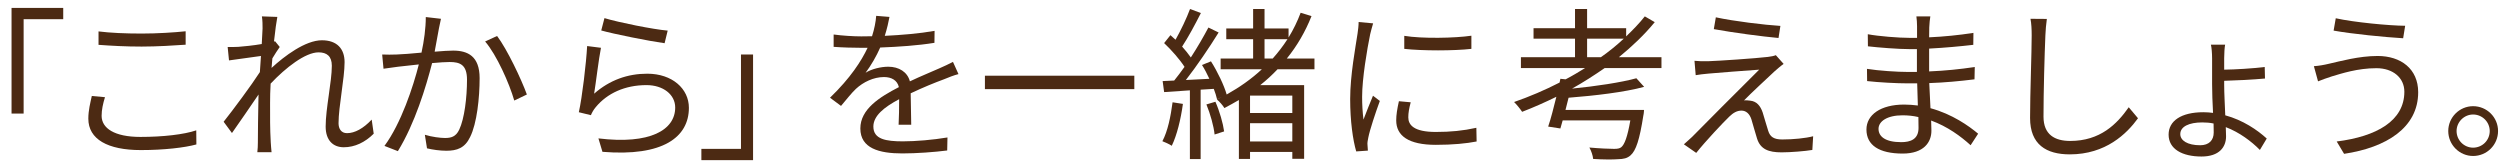
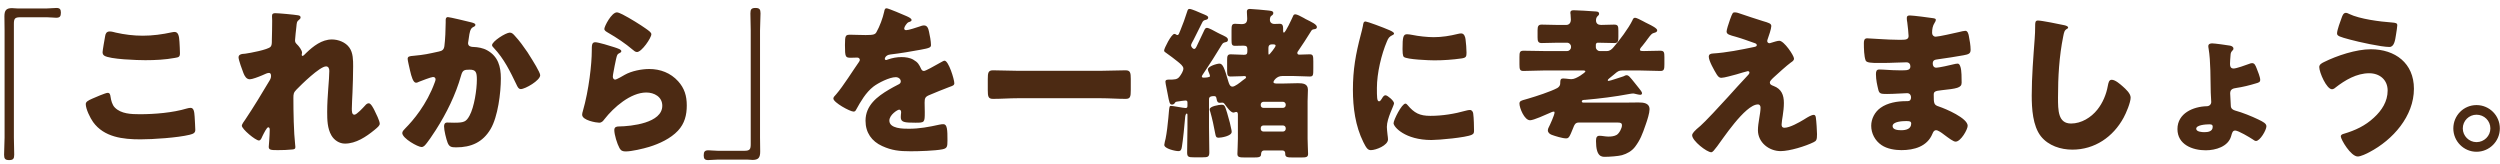
- <svg xmlns="http://www.w3.org/2000/svg" height="19" viewBox="0 0 291 19" width="291">
-   <text style="fill:#4c2a13;fill-rule:evenodd;font-family:PA1GothicStd-Light, A P-OTF A1Gothic Std;font-size:19;font-weight:300;letter-spacing:-1" transform="translate(-30 -23)">
-     <tspan x="19" y="40">「</tspan>
-     <tspan font-family="PA1GothicStd-Bold, A P-OTF A1Gothic Std" font-weight="500" x="37" y="40">これか</tspan>
-     <tspan font-family="PA1GothicStd-Bold, A P-OTF A1Gothic Std" font-weight="500" letter-spacing="-2" x="94" y="40">ら</tspan>
-     <tspan letter-spacing="-5.2" x="111" y="40">」</tspan>
-     <tspan font-family="PA1GothicStd-Bold, A P-OTF A1Gothic Std" font-weight="500" x="124.8" y="40">を</tspan>
-     <tspan font-family="PA1GothicStd-Bold, A P-OTF A1Gothic Std" font-weight="500" letter-spacing="2" x="143.8" y="40">一</tspan>
-     <tspan font-family="PA1GothicStd-Bold, A P-OTF A1Gothic Std" font-weight="500" letter-spacing="1" x="164.8" y="40">緒</tspan>
-     <tspan font-family="PA1GothicStd-Bold, A P-OTF A1Gothic Std" font-weight="500" letter-spacing="2" x="184.8" y="40">に</tspan>
-     <tspan font-family="PA1GothicStd-Bold, A P-OTF A1Gothic Std" font-weight="500" x="205.8" y="40">考え</tspan>
-     <tspan font-family="PA1GothicStd-Bold, A P-OTF A1Gothic Std" font-weight="500" x="243.8" y="40">ま</tspan>
-     <tspan font-family="PA1GothicStd-Bold, A P-OTF A1Gothic Std" font-weight="500" letter-spacing="-2" x="261.8" y="40">しょ</tspan>
-     <tspan font-family="PA1GothicStd-Bold, A P-OTF A1Gothic Std" font-weight="500" x="296.18" y="40">う</tspan>
-     <tspan font-family="PA1GothicStd-Bold, A P-OTF A1Gothic Std" font-weight="500" x="314.18" y="40">。</tspan>
-   </text>
+ <svg xmlns="http://www.w3.org/2000/svg" width="291px" height="19px" viewBox="0 0 291 19" version="1.1">
+   <defs />
+   <g id="main" stroke="none" stroke-width="1" fill="none" fill-rule="evenodd">
+     <g id="PC-top" transform="translate(-238, -682)" fill="#4C2A13">
+       <g id="Group-3" transform="translate(208, 659)">
+         <path d="M32.034,23.983 L35.454,23.983 C35.834,23.983 36.195,23.926 36.575,23.926 C36.974,23.926 37.088,24.097 37.088,24.477 C37.088,24.914 36.955,25.066 36.537,25.066 C36.214,25.066 35.853,25.009 35.454,25.009 L32.338,25.009 C31.711,25.009 31.616,25.199 31.616,25.788 L31.616,39.012 C31.616,39.677 31.654,40.342 31.654,41.007 C31.654,41.463 31.54,41.634 31.065,41.634 C30.59,41.634 30.476,41.463 30.476,41.007 C30.476,40.342 30.533,39.677 30.533,39.012 L30.533,26.567 C30.533,26.016 30.514,25.465 30.514,24.914 C30.514,24.23 30.704,23.945 31.407,23.945 C31.597,23.945 31.73,23.983 32.034,23.983 Z M41.94,29.075 C41.94,28.885 42.168,27.593 42.244,27.175 C42.282,26.947 42.377,26.662 42.776,26.662 C42.985,26.662 43.27,26.738 43.479,26.795 C44.486,27.023 45.55,27.156 46.614,27.156 C47.754,27.156 48.894,27.004 50.015,26.757 C50.11,26.738 50.224,26.719 50.319,26.719 C50.756,26.719 50.851,27.194 50.889,27.859 C50.908,28.182 50.946,28.866 50.946,29.189 C50.946,29.626 50.813,29.664 50.357,29.74 C49.217,29.949 48.058,30.006 46.918,30.006 C46.025,30.006 42.776,29.911 42.13,29.474 C41.997,29.379 41.94,29.246 41.94,29.075 Z M39.983,35.117 C39.983,34.851 40.249,34.699 40.724,34.49 C41.009,34.357 42.301,33.806 42.529,33.806 C42.776,33.806 42.833,33.996 42.871,34.281 C42.928,34.68 43.061,35.212 43.365,35.516 C44.087,36.257 45.284,36.295 46.272,36.295 C47.982,36.295 50.11,36.124 51.744,35.63 C51.877,35.592 52.048,35.554 52.181,35.554 C52.542,35.554 52.618,35.953 52.656,36.58 C52.675,36.903 52.732,37.872 52.732,38.119 C52.732,38.461 52.523,38.575 52.067,38.689 C50.661,39.031 47.811,39.221 46.348,39.221 C44.315,39.221 42.111,38.974 40.838,37.207 C40.496,36.732 39.983,35.687 39.983,35.117 Z M62.042,24.534 C62.441,24.534 64.284,24.705 64.702,24.781 C64.911,24.819 64.987,24.895 64.987,25.028 C64.987,25.161 64.892,25.237 64.797,25.313 C64.55,25.503 64.55,25.579 64.493,26.168 C64.474,26.301 64.341,27.517 64.341,27.688 C64.341,27.916 64.417,28.011 64.569,28.163 C64.778,28.353 65.158,28.847 65.158,29.132 C65.158,29.227 65.12,29.303 65.12,29.379 C65.12,29.493 65.196,29.512 65.215,29.512 C65.31,29.512 65.5,29.303 65.652,29.151 C66.469,28.372 67.457,27.593 68.635,27.593 C69.376,27.593 70.231,27.916 70.668,28.543 C71.105,29.151 71.105,30.006 71.105,30.728 C71.105,31.754 71.067,32.78 71.029,33.787 C71.01,34.414 70.953,35.041 70.953,35.649 C70.953,35.953 70.953,36.352 71.257,36.352 C71.523,36.352 72.283,35.516 72.492,35.288 C72.606,35.155 72.739,35.022 72.929,35.022 C73.176,35.022 73.48,35.63 73.575,35.82 C73.746,36.162 74.202,37.074 74.202,37.397 C74.202,37.606 73.993,37.796 73.575,38.138 C72.625,38.917 71.428,39.715 70.155,39.715 C69.49,39.715 68.901,39.316 68.578,38.765 C68.103,37.948 68.084,36.941 68.084,36.029 C68.084,34.186 68.331,32.267 68.331,31.26 C68.331,31.013 68.255,30.728 67.951,30.728 C67.229,30.728 65.063,32.856 64.512,33.426 C64.17,33.768 64.151,33.958 64.151,34.414 C64.151,35.972 64.189,38.366 64.36,39.886 C64.379,39.981 64.379,40.076 64.379,40.152 C64.379,40.342 64.227,40.38 64.037,40.399 C63.41,40.456 62.973,40.475 62.346,40.475 C61.548,40.475 61.282,40.456 61.282,40.095 C61.282,40.057 61.396,38.746 61.396,38.119 C61.396,37.986 61.377,37.815 61.225,37.815 C61.054,37.815 60.731,38.48 60.541,38.86 C60.503,38.955 60.465,39.031 60.446,39.069 C60.389,39.183 60.294,39.354 60.142,39.354 C59.743,39.354 58.147,38.024 58.147,37.625 C58.147,37.473 58.432,37.074 58.546,36.922 C59.515,35.478 60.503,33.844 61.396,32.343 C61.51,32.153 61.548,32.001 61.548,31.849 C61.548,31.659 61.51,31.488 61.301,31.488 C61.13,31.488 60.921,31.583 60.503,31.773 C60.066,31.963 59.344,32.229 59.078,32.229 C58.679,32.229 58.47,31.849 58.337,31.507 C58.204,31.184 57.767,29.968 57.767,29.683 C57.767,29.379 58.014,29.265 58.565,29.246 C59.116,29.17 61.168,28.79 61.491,28.448 C61.624,28.315 61.643,28.049 61.643,27.84 L61.643,27.688 C61.662,26.928 61.681,26.168 61.681,25.408 C61.681,25.218 61.662,25.047 61.662,24.857 C61.662,24.591 61.814,24.534 62.042,24.534 Z M82.144,24.99 C82.334,24.99 84.481,25.503 84.842,25.598 C85.127,25.674 85.336,25.731 85.336,25.902 C85.336,26.035 85.184,26.111 85.051,26.168 C84.728,26.32 84.652,26.833 84.576,27.384 L84.519,27.764 C84.5,27.878 84.481,27.973 84.481,28.011 C84.481,28.182 84.557,28.315 84.671,28.372 C84.861,28.467 85.07,28.467 85.127,28.467 C85.621,28.486 86.229,28.581 86.723,28.866 C87.977,29.569 88.3,30.747 88.3,32.115 C88.3,33.806 87.958,36.58 87.103,38.024 C86.191,39.563 84.842,40.152 83.094,40.152 C82.543,40.152 82.296,40.095 82.106,39.62 C81.935,39.183 81.688,38.176 81.688,37.701 C81.688,37.454 81.783,37.264 82.049,37.264 C82.315,37.264 82.581,37.283 82.847,37.283 C84.006,37.283 84.253,37.188 84.652,36.466 C85.203,35.459 85.507,33.426 85.507,32.267 C85.507,31.374 85.374,31.108 84.652,31.108 C84.006,31.108 83.835,31.184 83.664,31.811 C83.037,34.034 81.973,36.181 80.738,38.119 C80.472,38.537 79.712,39.696 79.389,39.981 C79.294,40.057 79.199,40.114 79.066,40.114 C78.648,40.114 76.824,39.107 76.824,38.48 C76.824,38.29 77.033,38.081 77.204,37.91 C78.059,37.055 79.674,35.174 80.605,32.59 C80.662,32.438 80.7,32.343 80.7,32.248 C80.7,32.058 80.586,31.963 80.396,31.963 C80.206,31.963 79.009,32.419 78.781,32.514 C78.667,32.571 78.553,32.628 78.42,32.628 C78.097,32.628 77.888,31.906 77.736,31.241 C77.641,30.804 77.451,30.044 77.451,29.854 C77.451,29.569 77.66,29.531 78.154,29.493 C79.408,29.379 79.864,29.265 81.08,28.999 C81.46,28.923 81.669,28.79 81.726,28.372 C81.821,27.669 81.878,26.377 81.878,25.636 L81.878,25.351 C81.878,25.161 81.916,24.99 82.144,24.99 Z M89.345,26.795 C89.592,26.795 89.763,26.985 89.915,27.156 C90.466,27.745 90.941,28.41 91.397,29.075 C91.435,29.151 91.511,29.246 91.587,29.379 C92.024,30.063 92.879,31.431 92.879,31.754 C92.879,32.362 91.131,33.369 90.618,33.369 C90.352,33.369 90.219,33.065 90.124,32.856 C89.383,31.317 88.68,29.854 87.483,28.581 C87.407,28.505 87.274,28.372 87.274,28.258 C87.274,27.821 88.87,26.795 89.345,26.795 Z M100.346,26.358 C100.346,26.073 101.182,24.439 101.809,24.439 C101.942,24.439 102.208,24.553 102.474,24.686 C103.329,25.123 104.602,25.921 105.134,26.301 C105.533,26.586 105.818,26.776 105.818,26.985 C105.818,27.403 104.697,29.056 104.146,29.056 C103.956,29.056 103.785,28.904 103.652,28.79 C102.778,28.049 101.809,27.403 100.821,26.833 C100.536,26.662 100.346,26.567 100.346,26.358 Z M99.301,27.916 C99.624,27.916 101.087,28.353 101.467,28.486 C101.923,28.638 102.322,28.752 102.322,28.961 C102.322,29.075 102.189,29.151 102.094,29.189 C101.847,29.303 101.828,29.398 101.714,29.854 C101.581,30.386 101.505,30.937 101.391,31.488 C101.372,31.621 101.334,31.773 101.334,31.925 C101.334,32.096 101.429,32.267 101.6,32.267 C101.771,32.267 102.55,31.811 102.74,31.697 C103.519,31.26 104.697,31.032 105.571,31.032 C106.863,31.032 108.06,31.488 108.934,32.457 C109.675,33.274 109.941,34.167 109.941,35.269 C109.941,36.39 109.694,37.378 108.915,38.214 C108.06,39.126 106.749,39.734 105.571,40.095 C104.887,40.304 103.519,40.627 102.835,40.627 C102.493,40.627 102.284,40.551 102.113,40.247 C101.828,39.734 101.505,38.67 101.505,38.138 C101.505,37.777 101.771,37.72 102.018,37.72 C103.5,37.701 107.091,37.321 107.091,35.307 C107.091,34.262 106.141,33.768 105.229,33.768 C103.405,33.768 101.429,35.497 100.365,36.865 C100.194,37.093 100.042,37.283 99.738,37.283 C99.434,37.283 97.762,37.017 97.762,36.352 C97.762,36.219 97.8,36.067 97.838,35.953 C98.56,33.464 98.883,30.386 98.883,28.942 C98.883,28.239 98.883,27.916 99.301,27.916 Z M116.966,41.577 L113.546,41.577 C113.166,41.577 112.805,41.634 112.425,41.634 C112.026,41.634 111.912,41.463 111.912,41.083 C111.912,40.646 112.045,40.494 112.463,40.494 C112.786,40.494 113.147,40.551 113.546,40.551 L116.662,40.551 C117.289,40.551 117.384,40.361 117.384,39.772 L117.384,26.548 C117.384,25.883 117.346,25.218 117.346,24.553 C117.346,24.097 117.46,23.926 117.935,23.926 C118.41,23.926 118.524,24.097 118.524,24.553 C118.524,25.218 118.467,25.883 118.467,26.548 L118.467,38.993 C118.467,39.544 118.486,40.095 118.486,40.646 C118.486,41.33 118.296,41.615 117.593,41.615 C117.403,41.615 117.27,41.577 116.966,41.577 Z M133.198,23.964 C133.407,23.964 135.212,24.743 135.516,24.876 C135.858,25.028 136.105,25.161 136.105,25.332 C136.105,25.484 135.896,25.541 135.763,25.579 C135.535,25.674 135.25,26.149 135.25,26.301 C135.25,26.453 135.345,26.51 135.478,26.51 C135.763,26.51 136.618,26.225 137.017,26.092 C137.169,26.035 137.378,25.959 137.549,25.959 C137.967,25.959 138.062,26.358 138.138,26.7 C138.233,27.08 138.366,27.84 138.366,28.239 C138.366,28.524 138.195,28.6 137.15,28.79 C136.105,28.98 134.813,29.208 133.635,29.341 C133.027,29.417 132.989,29.835 132.989,29.854 C132.989,29.949 133.084,29.987 133.16,29.987 C133.198,29.987 133.293,29.949 133.331,29.93 C133.882,29.74 134.376,29.645 134.946,29.645 C135.402,29.645 135.934,29.721 136.314,29.949 C136.846,30.253 136.979,30.5 137.226,31.032 C137.302,31.184 137.397,31.26 137.549,31.26 C137.739,31.26 138.746,30.69 139.316,30.367 C139.487,30.272 139.62,30.196 139.696,30.158 C139.772,30.12 139.867,30.063 139.943,30.063 C140.418,30.063 141.083,32.248 141.083,32.685 C141.083,32.932 140.893,32.989 140.513,33.122 C139.601,33.464 139.031,33.711 138.157,34.072 C137.701,34.262 137.625,34.433 137.625,34.946 C137.625,35.174 137.644,35.63 137.644,36.048 C137.644,37.264 137.625,37.283 136.561,37.283 C135.25,37.283 134.851,37.226 134.851,36.637 C134.851,36.466 134.87,36.295 134.889,36.124 L134.889,36.029 C134.889,35.896 134.813,35.763 134.661,35.763 C134.471,35.763 133.521,36.371 133.521,37.036 C133.521,37.986 135.136,37.986 135.801,37.986 C137.017,37.986 138.138,37.777 139.335,37.511 C139.506,37.473 139.677,37.454 139.81,37.454 C140.266,37.454 140.285,38.138 140.285,39.354 C140.285,40.076 140.247,40.266 139.696,40.38 C138.841,40.551 136.941,40.608 136.01,40.608 C134.68,40.608 133.806,40.513 132.685,40 C131.469,39.449 130.747,38.442 130.747,37.055 C130.747,35.269 132.096,34.243 133.483,33.426 C133.806,33.236 134.186,33.027 134.528,32.856 C134.699,32.78 134.851,32.685 134.851,32.476 C134.851,32.21 134.604,31.982 134.262,31.982 C133.54,31.982 132.229,32.647 131.659,33.084 C130.766,33.787 130.196,34.794 129.645,35.782 C129.588,35.896 129.512,35.991 129.36,35.991 C128.942,35.991 127.004,34.927 127.004,34.471 C127.004,34.319 127.118,34.205 127.346,33.958 C128.125,33.065 129.36,31.089 129.968,30.234 C130.063,30.101 130.082,30.044 130.082,29.968 C130.082,29.816 129.949,29.702 129.797,29.702 C129.569,29.702 129.303,29.721 129.056,29.721 C128.41,29.721 128.353,29.664 128.353,28.239 C128.353,27.061 128.429,27.042 129.037,27.042 C129.455,27.042 130.139,27.08 130.766,27.08 C131.697,27.08 131.868,27.004 132.02,26.738 C132.4,26.073 132.761,25.085 132.913,24.382 C132.97,24.097 133.008,23.964 133.198,23.964 Z M148.455,31.241 L158.145,31.241 C159.095,31.241 160.064,31.184 161.014,31.184 C161.565,31.184 161.622,31.469 161.622,32.191 L161.622,33.483 C161.622,34.262 161.565,34.509 161.014,34.509 C160.064,34.509 159.095,34.433 158.145,34.433 L148.455,34.433 C147.505,34.433 146.555,34.509 145.586,34.509 C145.035,34.509 144.978,34.243 144.978,33.483 L144.978,32.191 C144.978,31.469 145.035,31.184 145.586,31.184 C146.536,31.184 147.486,31.241 148.455,31.241 Z M172.172,35.193 C172.533,35.193 172.571,35.269 172.837,36.143 C173.065,36.884 173.274,37.72 173.35,38.157 C173.369,38.252 173.369,38.29 173.369,38.347 C173.369,38.841 172.134,39.031 171.849,39.031 C171.564,39.031 171.526,38.898 171.469,38.632 C171.279,37.644 171.127,36.884 170.88,36.029 C170.842,35.953 170.804,35.82 170.804,35.725 C170.804,35.364 171.925,35.193 172.172,35.193 Z M176.751,37.91 L176.751,38.005 C176.751,38.176 176.884,38.309 177.055,38.309 L179.354,38.309 C179.506,38.309 179.658,38.176 179.658,38.005 L179.658,37.91 C179.658,37.739 179.506,37.606 179.354,37.606 L177.055,37.606 C176.884,37.606 176.751,37.72 176.751,37.91 Z M176.751,35.155 L176.751,35.25 C176.751,35.44 176.884,35.554 177.055,35.554 L179.354,35.554 C179.506,35.554 179.658,35.421 179.658,35.25 L179.658,35.155 C179.658,35.003 179.506,34.851 179.354,34.851 L177.055,34.851 C176.884,34.851 176.751,35.003 176.751,35.155 Z M177.701,29.36 C177.777,29.36 178.48,28.486 178.48,28.315 C178.48,28.163 178.271,28.163 178.157,28.163 C177.891,28.163 177.644,28.182 177.644,28.6 L177.644,29.056 C177.644,29.227 177.644,29.36 177.701,29.36 Z M172.21,28.22 C171.526,29.341 170.861,30.405 170.139,31.469 C170.082,31.564 169.892,31.811 169.892,31.906 C169.892,32.02 170.025,32.039 170.101,32.039 C170.234,32.039 170.842,32.02 170.842,31.868 C170.842,31.735 170.728,31.488 170.671,31.355 C170.652,31.298 170.595,31.165 170.595,31.089 C170.595,30.709 171.659,30.405 171.944,30.405 C172.343,30.405 172.533,30.956 172.97,32.457 C173.065,32.761 173.16,33.084 173.464,33.084 C173.73,33.084 174.3,32.647 174.642,32.362 C174.737,32.286 174.794,32.248 174.851,32.21 C174.946,32.153 175.041,32.096 175.041,31.982 C175.041,31.868 174.889,31.849 174.813,31.849 C174.737,31.849 174.661,31.868 174.604,31.868 C174.148,31.868 173.711,31.906 173.255,31.906 C172.875,31.906 172.837,31.735 172.837,31.165 L172.837,30.006 C172.837,29.531 172.875,29.322 173.255,29.322 C173.768,29.322 174.281,29.379 174.794,29.379 C175.098,29.379 175.193,29.284 175.193,28.961 L175.193,28.752 C175.193,28.429 175.098,28.315 174.737,28.315 C174.414,28.315 174.091,28.334 173.768,28.334 C173.388,28.334 173.35,28.182 173.35,27.631 L173.35,26.529 C173.35,25.959 173.388,25.769 173.768,25.769 C174.015,25.769 174.262,25.807 174.509,25.807 C174.984,25.807 175.174,25.636 175.174,25.161 C175.174,24.914 175.136,24.61 175.136,24.363 C175.136,24.135 175.25,24.04 175.478,24.04 C175.744,24.04 177.207,24.173 177.53,24.211 C177.834,24.249 178.214,24.249 178.214,24.515 C178.214,24.667 178.119,24.762 177.986,24.838 C177.853,24.914 177.815,25.161 177.815,25.332 C177.815,25.56 177.986,25.788 178.347,25.788 C178.556,25.788 178.746,25.769 178.955,25.769 C179.297,25.769 179.354,25.997 179.354,26.301 L179.354,26.51 C179.354,26.662 179.354,26.795 179.449,26.795 C179.639,26.795 180.38,25.161 180.494,24.914 C180.551,24.781 180.589,24.667 180.779,24.667 C180.969,24.667 181.406,24.895 181.748,25.085 C181.843,25.142 181.9,25.18 181.976,25.218 C182.698,25.579 183.287,25.845 183.287,26.149 C183.287,26.32 183.154,26.377 183.002,26.396 C182.717,26.434 182.698,26.472 182.527,26.757 C182.185,27.327 181.482,28.391 181.102,28.942 C181.045,29.018 181.007,29.075 181.007,29.151 C181.007,29.303 181.102,29.36 181.235,29.36 C181.634,29.36 182.033,29.322 182.432,29.322 C182.831,29.322 182.869,29.474 182.869,30.158 L182.869,30.918 C182.869,31.773 182.869,31.906 182.432,31.906 C181.881,31.906 181.273,31.849 180.608,31.849 L179.24,31.849 C178.594,31.849 178.233,32.419 178.233,32.552 C178.233,32.723 178.461,32.723 178.727,32.723 L179.335,32.723 C179.905,32.723 180.494,32.685 181.064,32.685 C181.634,32.685 182.242,32.723 182.242,33.445 C182.242,33.882 182.204,34.319 182.204,34.775 L182.204,39.145 C182.204,39.753 182.261,40.57 182.261,40.912 C182.261,41.292 182.033,41.33 181.482,41.33 L180.475,41.33 C179.829,41.33 179.601,41.292 179.601,40.912 L179.601,40.855 C179.601,40.608 179.449,40.513 179.259,40.513 L177.169,40.513 C176.884,40.513 176.789,40.722 176.789,40.95 C176.789,41.292 176.523,41.33 175.953,41.33 L174.908,41.33 C174.262,41.33 174.034,41.292 174.034,40.912 C174.034,40.513 174.091,39.791 174.091,39.145 L174.091,36.39 C174.091,36.238 174.091,36.029 173.901,36.029 C173.844,36.029 173.787,36.048 173.73,36.067 C173.673,36.086 173.635,36.105 173.578,36.105 C173.236,36.105 172.799,35.44 172.609,35.193 C172.457,34.984 172.419,34.946 172.248,34.946 C172.153,34.946 172.077,34.965 172.001,34.965 C171.716,34.965 171.659,34.794 171.602,34.471 C171.564,34.281 171.526,34.186 171.317,34.186 C170.728,34.186 170.728,34.414 170.728,34.604 L170.728,37.796 C170.728,38.784 170.766,39.753 170.766,40.741 C170.766,41.273 170.576,41.311 169.968,41.311 L168.961,41.311 C168.372,41.311 168.182,41.273 168.182,40.76 C168.182,39.772 168.22,38.784 168.22,37.796 L168.22,36.409 C168.22,36.352 168.22,36.219 168.144,36.219 C167.992,36.219 167.954,36.542 167.935,36.827 C167.897,37.359 167.688,39.449 167.574,40.076 C167.517,40.437 167.441,40.589 167.156,40.589 C166.795,40.589 165.522,40.304 165.522,39.867 C165.522,39.734 165.636,39.297 165.674,39.145 C165.807,38.518 165.94,37.378 165.997,36.713 C166.016,36.447 166.035,36.238 166.054,36.067 C166.111,35.421 166.13,35.326 166.301,35.326 C166.567,35.326 167.745,35.573 167.992,35.573 C168.163,35.573 168.22,35.497 168.22,35.326 L168.22,34.946 C168.22,34.775 168.163,34.699 167.992,34.699 C167.878,34.699 167.327,34.775 167.099,34.813 C166.852,34.851 166.833,34.851 166.738,35.003 C166.681,35.098 166.548,35.174 166.434,35.174 C166.149,35.174 166.111,34.984 165.902,33.863 C165.845,33.578 165.769,33.217 165.693,32.799 C165.674,32.704 165.655,32.59 165.655,32.514 C165.655,32.267 165.902,32.267 166.073,32.267 C166.7,32.267 167.042,32.267 167.308,31.906 C167.479,31.678 167.745,31.279 167.745,30.975 C167.745,30.69 167.365,30.405 167.118,30.196 C166.662,29.816 166.225,29.512 165.731,29.151 C165.617,29.075 165.503,29.018 165.503,28.866 C165.503,28.657 166.339,26.947 166.7,26.947 C166.776,26.947 166.871,26.985 166.928,27.042 C166.966,27.061 167.004,27.08 167.061,27.08 C167.194,27.08 167.251,26.89 167.403,26.51 C167.688,25.807 167.935,25.161 168.182,24.363 C168.258,24.116 168.296,24.04 168.467,24.04 C168.714,24.04 169.588,24.439 169.854,24.553 C170.443,24.8 170.633,24.857 170.633,25.047 C170.633,25.199 170.519,25.275 170.348,25.313 C170.158,25.351 170.044,25.408 169.949,25.598 C169.607,26.301 169.227,27.061 168.923,27.65 C168.809,27.859 168.638,28.144 168.638,28.277 C168.638,28.429 168.828,28.695 168.999,28.695 C169.17,28.695 169.246,28.486 169.379,28.201 C169.626,27.688 169.873,27.156 170.12,26.643 C170.234,26.415 170.272,26.244 170.5,26.244 C170.709,26.244 171.317,26.586 171.735,26.814 L172.039,26.966 C172.59,27.232 172.932,27.346 172.932,27.631 C172.932,27.84 172.799,27.878 172.628,27.916 C172.4,27.973 172.343,28.011 172.21,28.22 Z M187.479,33.445 C187.479,31.108 187.802,29.303 188.391,27.061 C188.486,26.7 188.581,26.339 188.638,26.035 C188.695,25.674 188.714,25.503 188.961,25.503 C189.132,25.503 190.956,26.168 191.773,26.529 C192.153,26.7 192.267,26.814 192.267,26.909 C192.267,26.985 192.21,27.023 192.134,27.061 C191.697,27.27 191.602,27.422 191.431,27.84 C190.804,29.303 190.272,31.507 190.272,33.236 C190.272,34.281 190.272,34.794 190.519,34.794 C190.652,34.794 190.747,34.642 190.842,34.49 C190.956,34.3 191.07,34.091 191.279,34.091 C191.507,34.091 192.267,34.737 192.267,35.022 C192.267,35.288 191.431,36.751 191.431,37.777 C191.431,37.91 191.469,38.385 191.507,38.67 C191.526,38.784 191.564,39.107 191.564,39.221 C191.564,39.924 190.158,40.475 189.569,40.475 C189.208,40.475 189.037,40.228 188.695,39.544 C187.764,37.663 187.479,35.535 187.479,33.445 Z M193.255,28.714 C193.255,27.308 193.331,26.985 193.787,26.985 C193.901,26.985 194.205,27.023 194.376,27.061 C195.098,27.213 196.143,27.327 196.884,27.327 C197.834,27.327 198.784,27.175 199.696,26.947 C199.867,26.909 199.962,26.89 200.076,26.89 C200.437,26.89 200.551,27.289 200.589,27.574 C200.646,28.049 200.703,28.657 200.703,29.132 C200.703,29.588 200.646,29.721 200.152,29.797 C199.088,29.949 198.024,30.025 196.96,30.025 C196.39,30.025 193.768,29.93 193.407,29.626 C193.255,29.493 193.255,28.923 193.255,28.714 Z M193.597,35.06 C193.692,35.06 193.768,35.155 193.825,35.212 C194.623,36.162 195.25,36.485 196.485,36.485 C197.891,36.485 199.297,36.257 200.646,35.877 C200.779,35.839 200.969,35.801 201.102,35.801 C201.349,35.801 201.463,36.048 201.482,36.219 C201.558,36.732 201.577,37.815 201.577,38.195 C201.577,38.442 201.558,38.575 201.311,38.689 C200.646,39.012 197.473,39.297 196.618,39.297 C193.559,39.297 192.21,37.777 192.21,37.34 C192.21,36.979 193.16,35.06 193.597,35.06 Z M219.651,33.939 C217.941,34.262 216.231,34.471 214.502,34.623 C214.388,34.623 214.122,34.623 214.122,34.794 C214.122,34.908 214.198,34.946 214.35,34.946 L218.948,34.946 C219.537,34.946 220.126,34.927 220.715,34.927 C221.304,34.927 222.007,34.984 222.007,35.725 C222.007,36.143 221.76,36.941 221.57,37.473 C221.152,38.689 220.924,39.278 220.316,40.095 C219.936,40.589 219.385,40.893 218.796,41.064 C218.378,41.178 217.333,41.254 216.82,41.254 C216.421,41.254 215.775,41.235 215.775,39.411 C215.775,38.993 215.87,38.803 216.193,38.803 C216.516,38.803 216.82,38.898 217.238,38.898 C217.542,38.898 217.903,38.86 218.169,38.708 C218.473,38.537 218.796,37.929 218.796,37.587 C218.796,37.302 218.606,37.264 218.264,37.264 L213.761,37.264 C213.362,37.264 213.248,37.549 213.134,37.853 C212.678,38.993 212.602,39.107 212.279,39.107 C211.88,39.107 211.006,38.841 210.607,38.689 C210.379,38.594 210.17,38.442 210.17,38.157 C210.17,38.043 210.208,37.948 210.265,37.834 C210.417,37.549 210.949,36.371 210.949,36.105 C210.949,36.029 210.93,35.991 210.854,35.991 C210.721,35.991 210.474,36.105 210.36,36.162 C209.923,36.352 208.517,36.998 208.099,36.998 C207.434,36.998 206.864,35.554 206.864,35.06 C206.864,34.756 207.092,34.699 207.586,34.566 C207.681,34.528 207.795,34.509 207.909,34.471 C208.764,34.224 210.512,33.654 211.253,33.255 C211.424,33.16 211.557,33.008 211.595,32.837 C211.614,32.742 211.614,32.628 211.614,32.552 C211.633,32.305 211.633,32.134 211.975,32.134 C212.127,32.134 212.45,32.172 212.602,32.191 C212.716,32.21 212.849,32.21 212.963,32.21 C213.476,32.21 214.54,31.431 214.54,31.317 C214.54,31.222 214.388,31.203 214.331,31.203 L209.733,31.203 C208.935,31.203 208.137,31.26 207.32,31.26 C206.902,31.26 206.864,31.051 206.864,30.481 L206.864,29.645 C206.864,29.094 206.902,28.904 207.339,28.904 C208.137,28.904 208.935,28.942 209.733,28.942 L212.412,28.942 C212.659,28.942 212.868,28.733 212.868,28.486 L212.868,28.429 C212.868,28.182 212.659,27.973 212.412,27.973 L211.234,27.973 C210.645,27.973 210.037,28.011 209.448,28.011 C209.03,28.011 208.973,27.783 208.973,27.346 L208.973,26.51 C208.973,26.054 209.068,25.864 209.448,25.864 C210.037,25.864 210.645,25.902 211.234,25.902 L212.317,25.902 C212.583,25.902 212.849,25.731 212.849,25.275 C212.849,25.104 212.83,24.838 212.811,24.648 C212.792,24.61 212.792,24.534 212.792,24.477 C212.792,24.23 212.982,24.192 213.191,24.192 C213.647,24.192 215.072,24.287 215.604,24.325 C215.794,24.344 216.136,24.306 216.136,24.61 C216.136,24.743 216.041,24.8 215.927,24.914 C215.813,25.047 215.775,25.199 215.775,25.37 C215.775,25.75 216.022,25.902 216.364,25.902 C216.877,25.902 217.371,25.864 217.884,25.864 C218.34,25.864 218.378,26.054 218.378,26.567 L218.378,27.289 C218.378,27.764 218.34,28.011 217.922,28.011 C217.314,28.011 216.725,27.973 216.117,27.973 L215.946,27.973 C215.851,27.973 215.756,28.087 215.756,28.201 L215.756,28.486 C215.756,28.733 215.965,28.942 216.212,28.942 L217.048,28.942 C217.371,28.942 217.599,28.752 217.808,28.505 C218.473,27.745 219.575,26.282 220.012,25.37 C220.069,25.237 220.126,25.066 220.316,25.066 C220.487,25.066 220.924,25.294 221.247,25.465 C221.361,25.522 221.456,25.579 221.532,25.617 C221.608,25.655 221.703,25.693 221.798,25.75 C222.273,25.978 222.9,26.301 222.9,26.529 C222.9,26.7 222.729,26.776 222.577,26.814 C222.273,26.871 222.14,27.061 221.798,27.517 C221.646,27.726 221.456,27.992 221.19,28.315 C221.095,28.41 220.886,28.657 220.886,28.771 C220.886,28.923 221,28.942 221.361,28.942 C221.988,28.942 222.615,28.904 223.261,28.904 C223.698,28.904 223.736,29.094 223.736,29.645 L223.736,30.481 C223.736,31.051 223.698,31.26 223.28,31.26 C222.463,31.26 221.665,31.203 220.848,31.203 L218.834,31.203 C218.435,31.203 218.302,31.298 217.884,31.659 C217.751,31.773 217.58,31.906 217.371,32.077 C217.314,32.134 217.143,32.248 217.143,32.343 C217.143,32.4 217.181,32.419 217.238,32.419 C217.409,32.419 218.701,31.963 218.967,31.887 C219.1,31.83 219.214,31.754 219.328,31.754 C219.575,31.754 219.727,31.963 220.278,32.647 C220.43,32.837 220.601,33.046 220.81,33.312 C220.905,33.445 221.133,33.692 221.133,33.844 C221.133,33.958 221.057,34.034 220.943,34.034 C220.753,34.034 220.506,33.958 220.316,33.92 C220.259,33.901 220.164,33.882 220.088,33.882 C219.936,33.882 219.803,33.92 219.651,33.939 Z M236.124,27.992 C236.428,27.897 236.903,27.745 237.112,27.745 C237.663,27.745 238.822,29.474 238.822,29.816 C238.822,30.044 238.632,30.158 238.461,30.272 C237.967,30.633 236.941,31.564 236.466,32.001 C236.181,32.267 236.01,32.457 236.01,32.59 C236.01,32.818 236.143,32.894 236.447,33.008 C237.359,33.35 237.644,34.053 237.644,34.984 C237.644,35.478 237.587,35.972 237.511,36.466 C237.473,36.694 237.378,37.283 237.378,37.492 C237.378,37.72 237.454,37.872 237.701,37.872 C238.328,37.872 239.43,37.245 239.962,36.922 C240,36.903 240.057,36.865 240.114,36.827 C240.418,36.637 240.855,36.371 241.121,36.371 C241.311,36.371 241.349,36.561 241.368,36.713 C241.425,37.074 241.501,38.252 241.501,38.613 C241.501,39.278 241.425,39.392 241.121,39.544 C240.171,40.019 238.309,40.589 237.264,40.589 C235.915,40.589 234.623,39.582 234.623,38.157 C234.623,37.302 234.927,36.219 234.927,35.535 C234.927,35.345 234.851,35.155 234.623,35.155 C233.122,35.155 230.386,39.392 229.873,40.038 C229.55,40.456 229.36,40.722 229.189,40.722 C228.676,40.722 226.966,39.392 226.966,38.746 C226.966,38.537 227.194,38.252 227.935,37.644 C228.41,37.245 230.272,35.25 231.127,34.3 C231.868,33.464 232.628,32.647 233.388,31.83 C233.483,31.735 233.635,31.583 233.635,31.45 C233.635,31.355 233.559,31.279 233.445,31.279 C233.369,31.279 232.305,31.602 232.115,31.659 C231.735,31.754 230.709,32.058 230.367,32.058 C230.177,32.058 230.025,31.982 229.835,31.678 C229.531,31.184 228.904,30.082 228.904,29.607 C228.904,29.322 229.094,29.246 229.379,29.227 C230.937,29.132 232.647,28.79 234.186,28.467 C234.357,28.429 234.49,28.391 234.49,28.258 C234.49,28.125 234.395,28.068 234.224,28.011 C233.502,27.764 232.818,27.498 232.077,27.289 C231.317,27.08 230.975,27.004 230.975,26.662 C230.975,26.491 231.184,25.788 231.374,25.275 C231.659,24.496 231.697,24.439 231.925,24.439 C232.134,24.439 232.362,24.515 232.571,24.591 C233.426,24.876 234.3,25.18 235.174,25.446 C235.877,25.655 236.181,25.731 236.181,26.035 C236.181,26.339 235.877,27.232 235.763,27.536 C235.725,27.631 235.706,27.707 235.706,27.783 C235.706,27.916 235.82,28.03 235.953,28.03 C236.01,28.03 236.086,28.011 236.124,27.992 Z M252.312,24.8 C252.673,24.8 254.592,25.047 255.067,25.123 C255.162,25.142 255.333,25.161 255.333,25.313 C255.333,25.408 255.276,25.522 255.2,25.636 C254.953,26.016 254.896,26.396 254.896,26.833 C254.896,27.08 255.067,27.27 255.314,27.27 C255.656,27.27 257.499,26.852 257.993,26.738 C258.297,26.662 258.62,26.586 258.772,26.586 C259.038,26.586 259.133,26.966 259.171,27.175 C259.266,27.65 259.38,28.315 259.38,28.79 C259.38,29.246 259.152,29.322 258.544,29.436 C257.594,29.607 256.606,29.759 255.637,29.892 C255.181,29.949 254.972,30.006 254.972,30.405 C254.972,30.671 255.105,30.88 255.39,30.88 C255.656,30.88 257.081,30.576 257.404,30.481 C257.556,30.443 257.746,30.405 257.879,30.405 C258.031,30.405 258.126,30.557 258.202,30.804 C258.335,31.203 258.335,32.115 258.335,32.628 C258.335,33.236 257.746,33.312 255.998,33.502 C255.238,33.578 255.086,33.673 255.086,34.015 C255.086,35.06 255.105,35.212 255.694,35.402 C256.492,35.668 259.038,36.751 259.038,37.644 C259.038,38.062 258.24,39.487 257.632,39.487 C257.366,39.487 256.872,39.107 256.207,38.613 C256.036,38.48 255.599,38.157 255.371,38.157 C255.105,38.157 255.029,38.366 254.934,38.575 C254.326,40.057 252.806,40.475 251.324,40.475 C250.602,40.475 249.671,40.342 249.006,39.886 C248.246,39.373 247.809,38.518 247.809,37.644 C247.809,36.827 248.227,36.029 248.892,35.554 C249.709,34.965 250.849,34.775 251.837,34.775 L252.046,34.775 C252.312,34.775 252.445,34.604 252.445,34.357 C252.445,33.977 252.198,33.844 252.008,33.844 C251.666,33.844 250.488,33.939 249.652,33.939 C248.93,33.939 248.74,33.92 248.626,33.407 C248.512,32.932 248.36,32.305 248.36,31.64 C248.36,31.355 248.398,31.089 248.74,31.089 C249.291,31.089 250.108,31.184 251.02,31.184 L251.533,31.184 C252.008,31.184 252.369,31.146 252.369,30.728 C252.369,30.462 252.217,30.253 251.913,30.253 C251.267,30.253 250.108,30.329 249.215,30.329 L248.645,30.329 C247.885,30.329 247.277,30.31 247.163,30.044 C246.973,29.569 246.954,28.6 246.954,28.049 C246.954,27.783 246.973,27.46 247.334,27.46 C247.695,27.46 249.69,27.631 250.944,27.631 L251.362,27.631 C251.818,27.631 252.16,27.593 252.16,27.194 C252.16,27.023 252.065,25.959 252.008,25.617 C251.97,25.446 251.951,25.256 251.951,25.085 C251.951,24.857 252.084,24.8 252.312,24.8 Z M251.875,37.093 C251.495,37.093 250.298,37.131 250.298,37.682 C250.298,38.138 251.001,38.157 251.324,38.157 C251.837,38.157 252.464,38.024 252.464,37.378 C252.464,37.112 252.236,37.093 251.875,37.093 Z M267.215,25.389 C267.652,25.389 269.704,25.807 270.312,25.94 C270.464,25.978 270.73,26.054 270.73,26.206 C270.73,26.282 270.654,26.339 270.597,26.358 C270.293,26.529 270.255,26.757 270.16,27.232 C269.685,29.569 269.552,31.963 269.552,34.338 C269.552,35.839 269.552,37.378 271.072,37.378 C272.269,37.378 273.409,36.675 274.131,35.763 C274.758,34.984 275.176,33.977 275.347,33.008 C275.423,32.628 275.48,32.286 275.803,32.286 C276.221,32.286 276.791,32.799 277.095,33.065 C277.437,33.369 278.007,33.882 278.007,34.357 C278.007,34.927 277.475,36.181 277.19,36.694 C275.974,38.936 273.827,40.418 271.224,40.418 C269.875,40.418 268.431,39.962 267.557,38.86 C266.607,37.644 266.493,35.63 266.493,34.11 C266.493,31.925 266.683,29.588 266.835,27.536 C266.873,27.137 266.892,26.491 266.892,26.054 C266.892,25.636 266.892,25.389 267.215,25.389 Z M287.502,28.049 C287.787,28.049 289.288,28.258 289.592,28.315 C289.763,28.353 289.972,28.448 289.972,28.657 C289.972,28.771 289.915,28.828 289.839,28.904 C289.649,29.094 289.649,29.246 289.63,29.493 C289.611,29.721 289.573,30.196 289.573,30.424 C289.573,30.633 289.592,30.975 289.991,30.975 C290.314,30.975 291.416,30.576 291.777,30.443 C291.929,30.386 292.024,30.348 292.138,30.348 C292.404,30.348 292.518,30.538 292.689,30.994 C292.803,31.279 293.088,31.982 293.088,32.286 C293.088,32.552 292.936,32.609 292.594,32.704 C291.853,32.932 290.998,33.141 290.314,33.236 C289.915,33.293 289.592,33.388 289.592,33.863 C289.592,34.072 289.649,35.079 289.668,35.345 C289.687,35.649 289.915,35.801 290.2,35.877 C290.979,36.086 292.119,36.542 292.86,36.903 C293.449,37.188 293.81,37.378 293.81,37.701 C293.81,38.138 293.069,39.411 292.594,39.411 C292.48,39.411 292.309,39.297 292.214,39.221 C291.872,38.993 290.542,38.195 290.181,38.195 C289.877,38.195 289.82,38.442 289.706,38.841 C289.364,40.076 287.882,40.494 286.742,40.494 C285.203,40.494 283.455,39.829 283.455,38.024 C283.455,36.181 285.298,35.402 286.875,35.364 C287.16,35.364 287.388,35.155 287.388,34.87 C287.388,34.775 287.331,33.863 287.331,33.787 C287.293,32.248 287.331,30.12 287.084,28.676 C287.065,28.562 287.046,28.467 287.046,28.372 C287.046,28.106 287.293,28.049 287.502,28.049 Z M287.141,37.473 C286.818,37.473 285.64,37.53 285.64,37.986 C285.64,38.347 286.324,38.385 286.59,38.385 C287.008,38.385 287.559,38.309 287.559,37.758 C287.559,37.473 287.35,37.473 287.141,37.473 Z M305.965,28.733 C308.796,28.733 310.981,30.348 310.981,33.331 C310.981,36.523 308.53,39.278 305.813,40.703 C305.509,40.874 304.787,41.216 304.445,41.216 C303.628,41.216 302.469,39.221 302.469,38.879 C302.469,38.689 302.659,38.613 302.811,38.575 C304.16,38.176 305.3,37.644 306.326,36.694 C307.238,35.858 307.922,34.813 307.922,33.54 C307.922,32.286 306.991,31.526 305.775,31.526 C304.312,31.526 302.963,32.324 301.842,33.198 C301.747,33.293 301.576,33.388 301.443,33.388 C300.816,33.388 299.961,31.431 299.961,30.804 C299.961,30.5 300.265,30.348 300.493,30.234 C302.013,29.474 304.255,28.733 305.965,28.733 Z M303.058,24.496 C303.191,24.496 303.343,24.572 303.457,24.629 C304.673,25.218 307.048,25.522 308.416,25.617 C308.872,25.655 309.043,25.693 309.043,25.94 C309.043,26.111 308.967,26.586 308.891,27.061 C308.796,27.688 308.682,28.467 308.131,28.467 C307.181,28.467 304.521,27.878 303.552,27.612 C302.355,27.289 302.032,27.194 302.032,26.89 C302.032,26.51 302.431,25.427 302.583,25.028 C302.659,24.819 302.773,24.496 303.058,24.496 Z M318.265,35.231 C319.766,35.231 320.982,36.447 320.982,37.948 C320.982,39.449 319.766,40.665 318.265,40.665 C316.783,40.665 315.567,39.449 315.567,37.948 C315.567,36.447 316.764,35.231 318.265,35.231 Z M318.265,36.352 C317.391,36.352 316.669,37.055 316.669,37.948 C316.669,38.822 317.391,39.544 318.265,39.544 C319.158,39.544 319.88,38.822 319.88,37.948 C319.88,37.055 319.158,36.352 318.265,36.352 Z" id="「これから」を一緒に考えましょう。" />
+       </g>
+     </g>
+   </g>
</svg>
